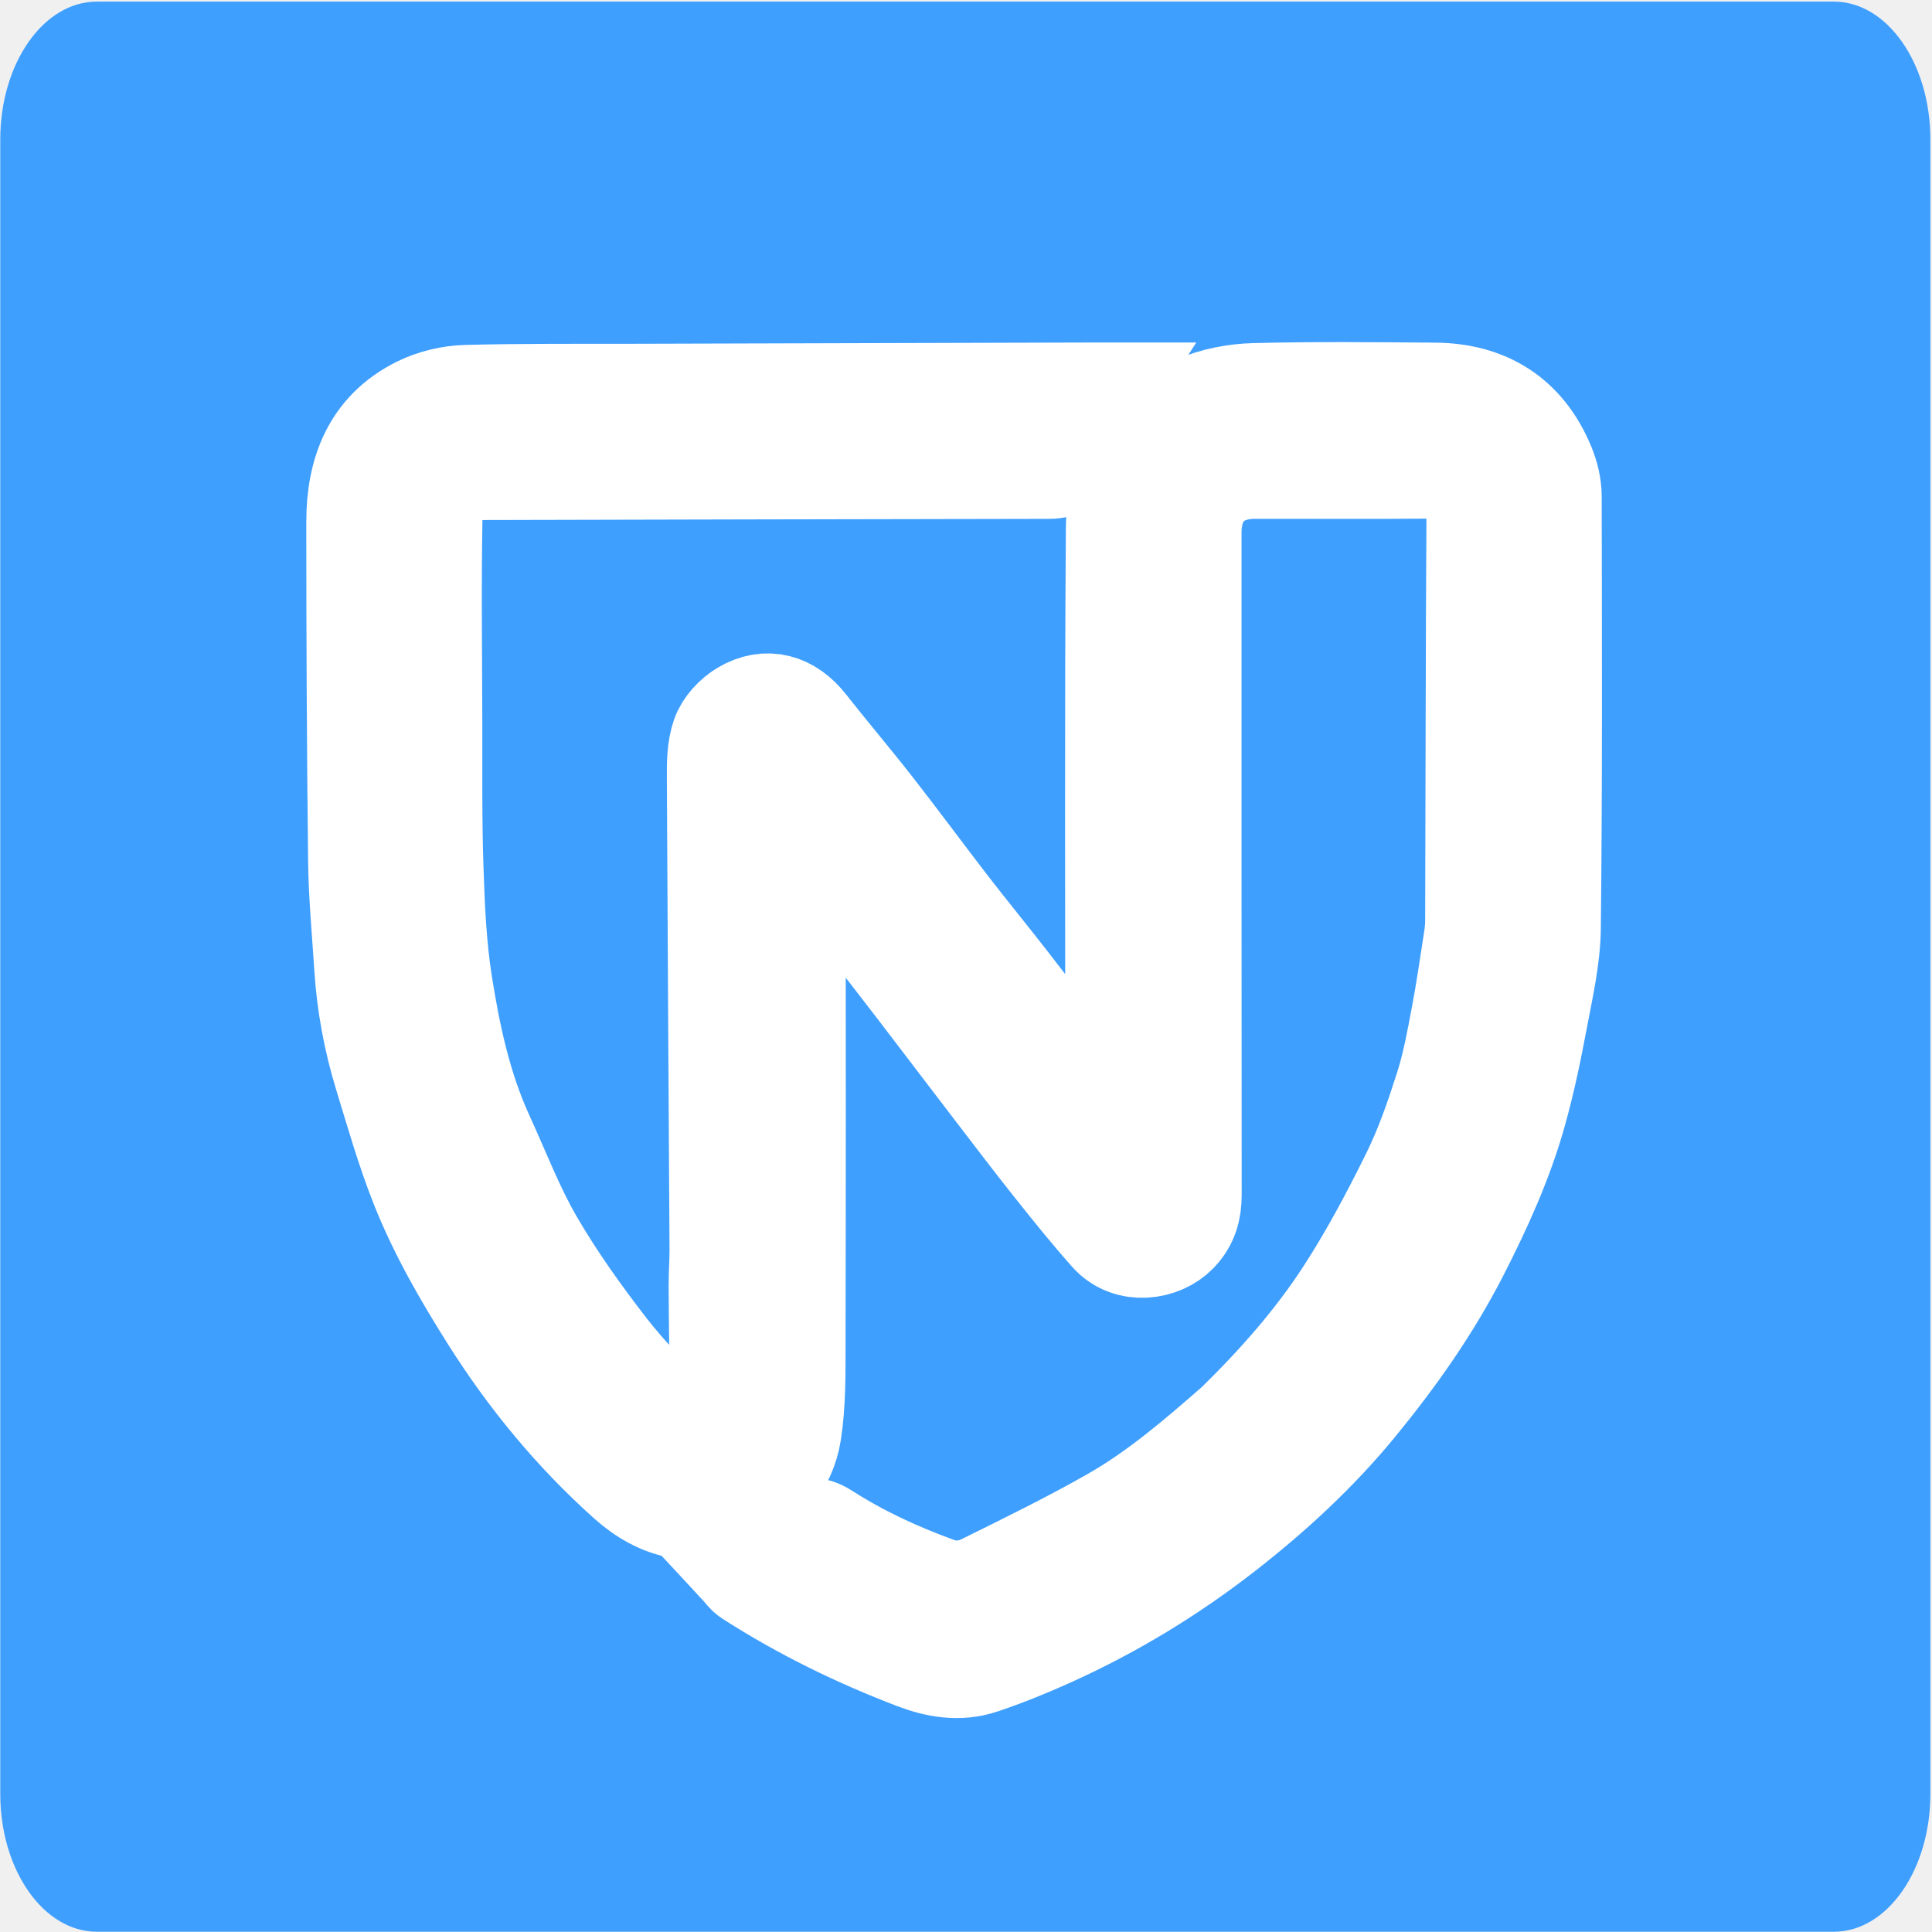
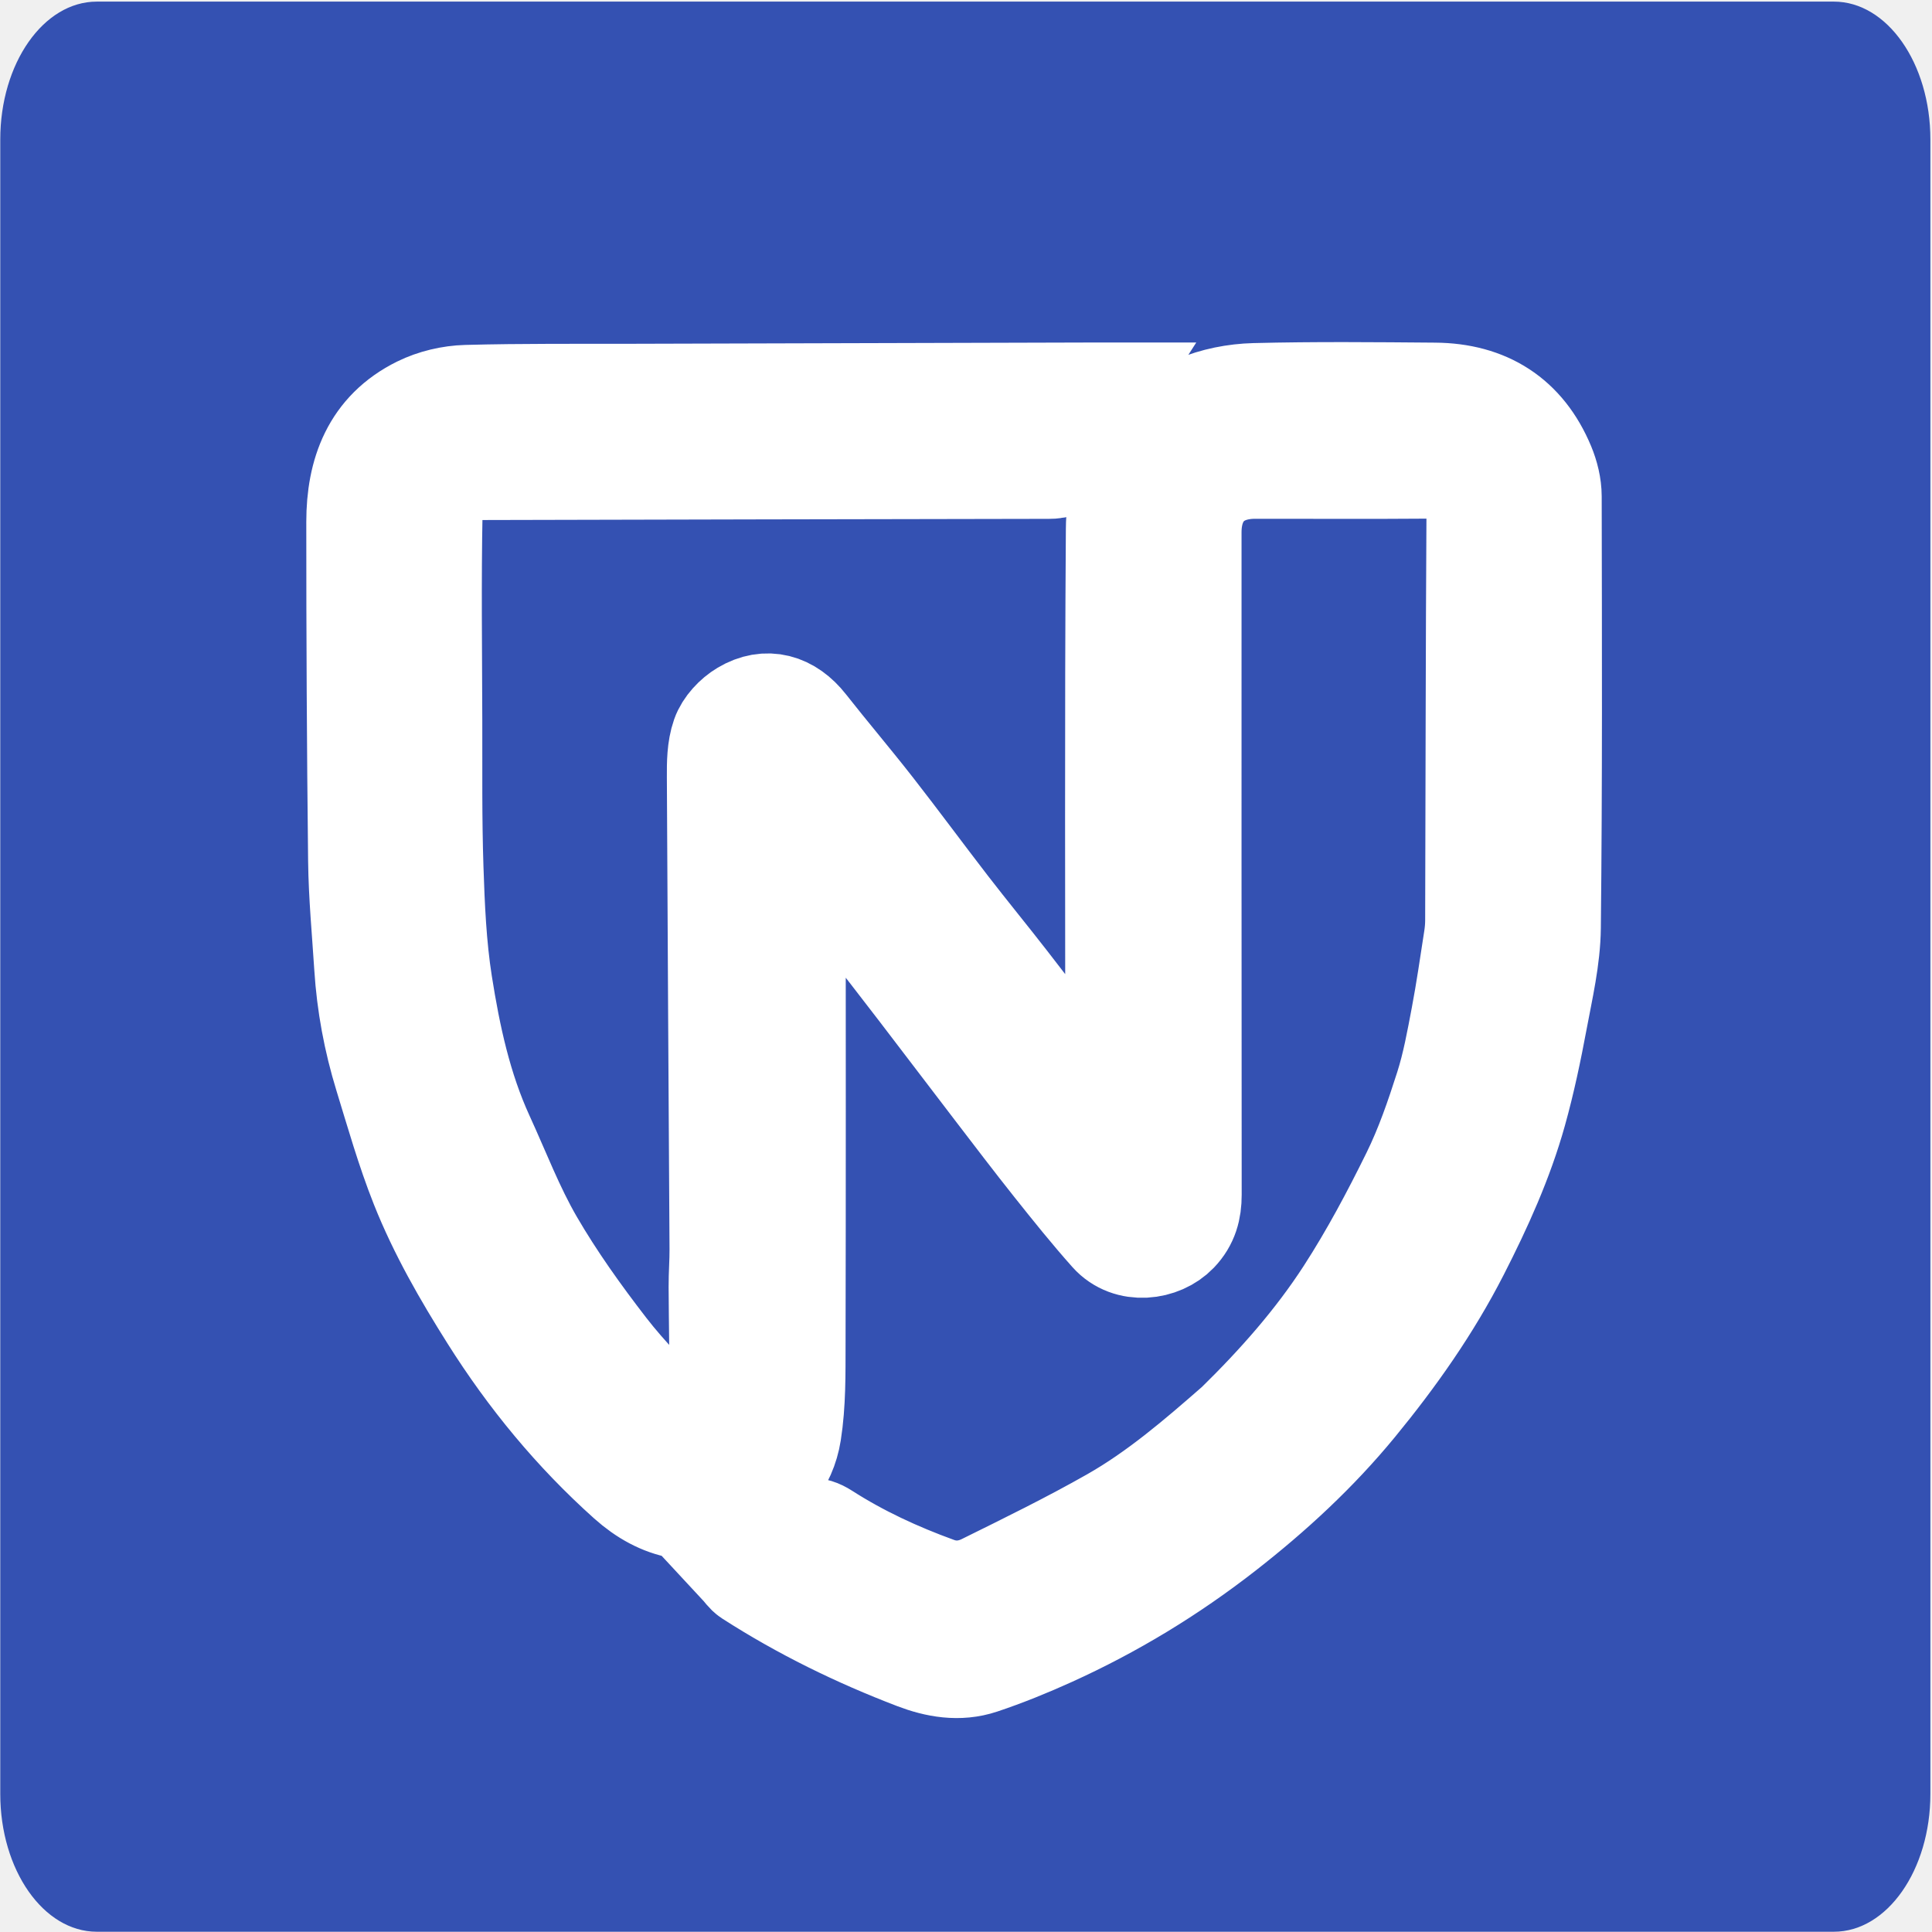
<svg xmlns="http://www.w3.org/2000/svg" width="1025" height="1025" viewBox="0 0 1025 1025">
  <g fill="none" fill-rule="evenodd">
-     <path d="M51.343.857C23.066.857.143 33.604.143 74v877.714c0 40.396 22.923 73.143 51.2 73.143h921.6c28.277 0 51.2-32.747 51.2-73.143V74c0-40.396-22.923-73.143-51.2-73.143z" fill="#3f9fff" />
+     <path d="M51.343.857C23.066.857.143 33.604.143 74v877.714c0 40.396 22.923 73.143 51.2 73.143h921.6c28.277 0 51.2-32.747 51.2-73.143V74c0-40.396-22.923-73.143-51.2-73.143z" fill="#3451B2" />
    <path d="M656.453 755.937c21.93-21.485 41.967-44.14 58.362-69.474 12.993-20.077 24.309-41.36 34.886-62.837 7.315-14.852 12.758-30.738 17.807-46.555 3.869-12.119 6.144-24.79 8.528-37.33 2.63-13.842 4.621-27.807 6.786-41.735.493-3.178.773-6.423.783-9.638.228-72.158.247-144.317.693-216.473.124-19.983-10.678-24.366-24.774-24.25-31.232.26-62.466.05-93.7.093-21.323.029-34.635 13.3-34.638 34.634-.02 117.179-.019 234.358.075 351.536.006 7.543-1.673 13.946-7.095 19.615-8.36 8.74-25.2 11.047-34.674.424-10.304-11.554-20.006-23.662-29.654-35.78-10.776-13.534-21.235-27.322-31.761-41.054-13.324-17.383-26.546-34.843-39.87-52.226-9.375-12.23-18.844-24.386-28.273-36.574-10.994-14.212-22.038-28.387-32.933-42.675-1.73-2.268-2.79-5.048-4.158-7.59l-3.577 2.463c.422 5.613.83 11.228 1.273 16.84.184 2.336.643 4.666.644 7 .026 82.93.111 165.86-.08 248.788-.036 15.63.198 31.477-2.218 46.826-2.542 16.156-12.856 28.475-27.895 35.21-21.046 9.425-40.283 5.288-57.424-10.058-28.476-25.496-52.45-54.602-72.85-86.959-14.048-22.28-27.148-45.023-36.84-69.422-7.526-18.95-13.108-38.694-19.107-58.223-5.75-18.725-9.33-37.926-10.572-57.507-1.196-18.843-3.016-37.685-3.233-56.543-.69-59.857-.98-119.722-.964-179.583.01-25.806 8.072-48.173 32.86-60.401 7.426-3.664 16.327-5.765 24.621-5.988 29.922-.803 59.874-.522 89.814-.608 79.478-.232 158.953-.443 238.429-.66 2.726-.007 5.452 0 8.652 0-5.66 8.833-10.844 16.84-15.923 24.911-1.432 2.275-3.386 4.652-3.66 7.14-.753 6.866-5.258 6.49-10.22 6.497-100.806.159-201.613.39-302.419.633-2.572.005-5.229-.078-7.699.504-12.514 2.954-15.61 6.068-15.93 22.293-.726 37.035-.246 74.094-.152 111.143.065 26.058-.234 52.134.632 78.169.686 20.575 1.56 41.31 4.759 61.595 4.38 27.782 10.314 55.412 22.174 81.27 8.587 18.722 15.962 38.16 26.263 55.893 11.488 19.775 24.923 38.563 38.925 56.689 11.062 14.317 24.058 27.179 36.594 40.305 7.401 7.749 17.894 7.748 21.776.078 2.215-4.374 3.068-9.846 3.112-14.836.168-19.59-.29-39.183-.382-58.776-.031-6.667.518-13.336.48-20.003-.467-83.482-1.044-166.963-1.41-250.445-.032-7.221-.013-14.886 2.311-21.53 1.763-5.043 6.475-10.06 11.196-12.867 11.992-7.128 23.615-3.71 32.404 7.47 11.62 14.78 23.816 29.113 35.39 43.931 13.497 17.282 26.488 34.958 39.89 52.314 10.314 13.355 21.032 26.399 31.38 39.728 13.686 17.628 27.17 35.414 40.778 53.103 5.478 7.122 11.055 14.168 17.46 22.366.23-3.616.559-6.384.56-9.153.033-102.316-.403-204.635.318-306.945.208-29.511 14.065-52.688 42.029-64.745 9.411-4.059 20.304-6.176 30.59-6.437 31.859-.808 63.753-.495 95.63-.233 27.218.224 46.923 12.544 57.523 37.972 2.085 5.002 3.495 10.705 3.504 16.088.132 76.248.376 152.502-.45 228.742-.176 16.265-4.035 32.57-7.046 48.7-3.072 16.45-6.507 32.896-11.007 49.002-7.213 25.82-18.274 50.17-30.461 74.022-14.932 29.222-33.712 55.865-54.457 81.128-20.53 25-44.205 46.844-69.69 66.715-28.446 22.182-59.096 40.807-91.949 55.68-12.011 5.438-24.285 10.44-36.782 14.617-11.606 3.88-23.391 1.8-34.613-2.487-30.677-11.72-60.061-26.081-87.713-43.859-1.762-1.133-2.978-3.114-4.449-4.7 1.795-.844 3.65-1.583 5.374-2.551 7.559-4.243 15.678-7.789 22.43-13.074 5.625-4.403 9.91-5.002 15.778-1.239 18.694 11.991 38.73 21.252 59.602 28.817 8.914 3.232 17.64 2.269 25.61-1.668 22.842-11.283 45.76-22.52 67.897-35.095 24.034-13.652 45.02-31.682 66.121-50.158" stroke="#fff" stroke-width="55" fill="#fff" fill-rule="nonzero" stroke-linecap="square" />
  </g>
</svg>
